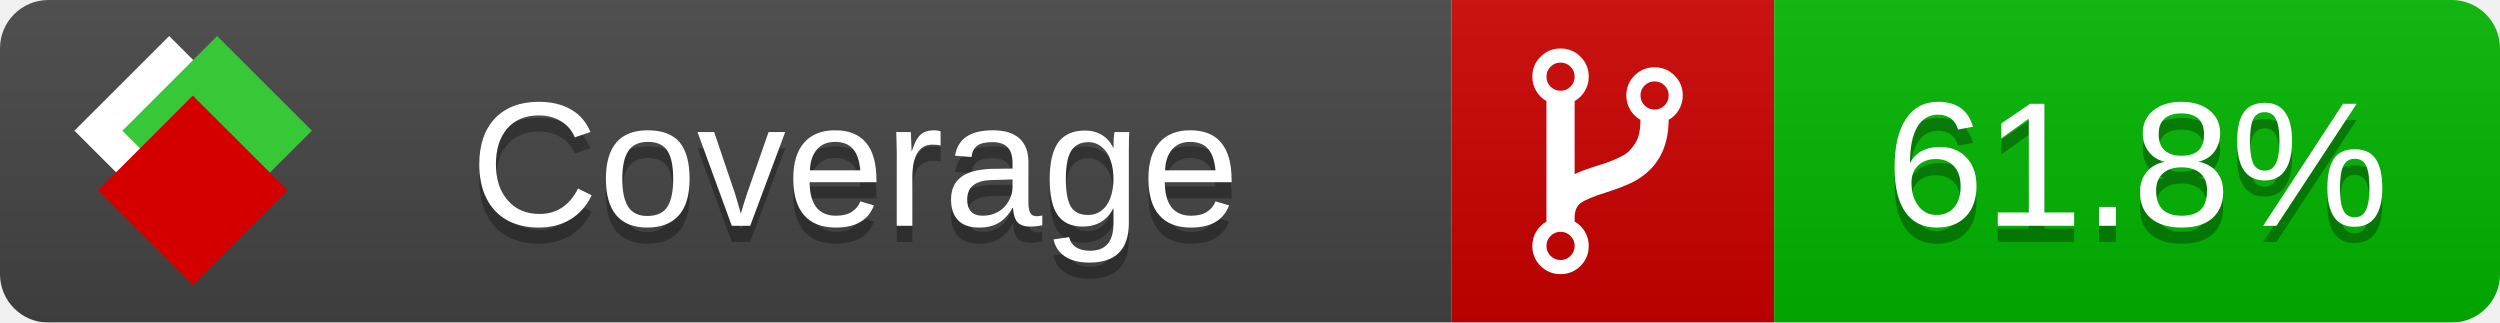
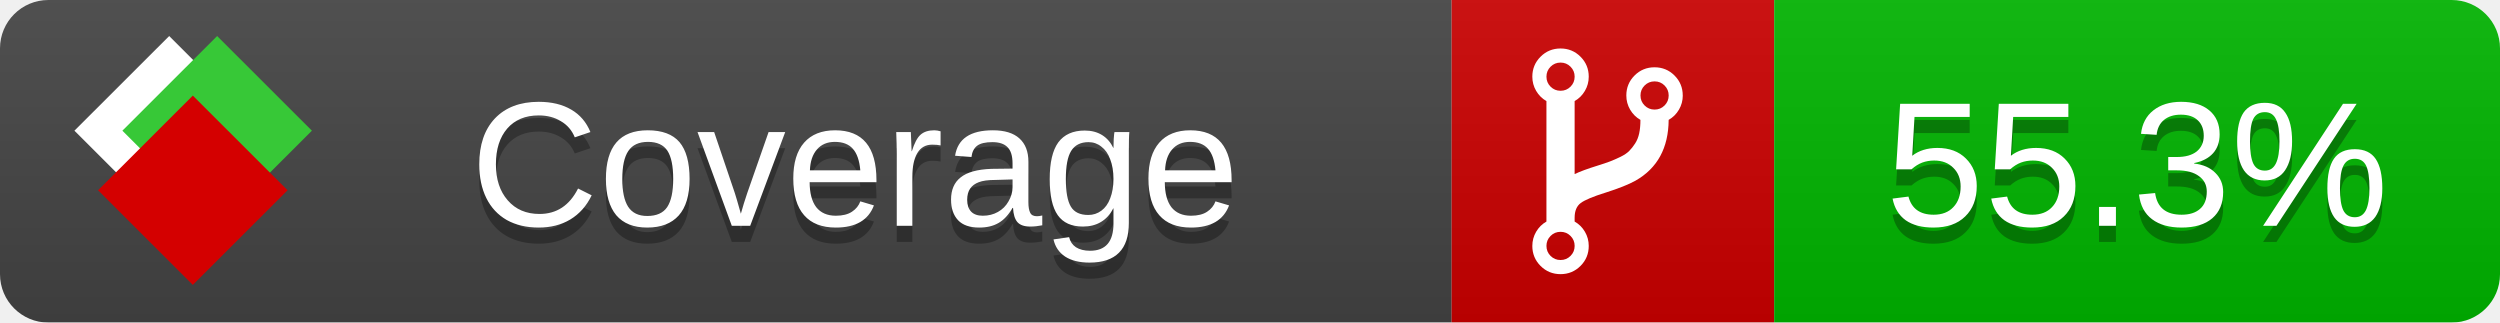
<svg xmlns="http://www.w3.org/2000/svg" xmlns:xlink="http://www.w3.org/1999/xlink" width="155" height="20">
  <style type="text/css">
          
            @keyframes fade1 {
                0% { visibility: visible; opacity: 1; }
-                27% { visibility: visible; opacity: 1; }
-                33% { visibility: hidden; opacity: 0; }
-                60% { visibility: hidden; opacity: 0; }
-                66% { visibility: hidden; opacity: 0; }
-                93% { visibility: hidden; opacity: 0; }
+                23% { visibility: visible; opacity: 1; }
+                25% { visibility: hidden; opacity: 0; }
+                48% { visibility: hidden; opacity: 0; }
+                50% { visibility: hidden; opacity: 0; }
+                73% { visibility: hidden; opacity: 0; }
+                75% { visibility: hidden; opacity: 0; }
+                98% { visibility: hidden; opacity: 0; }
              100% { visibility: visible; opacity: 1; }
            }
            @keyframes fade2 {
                0% { visibility: hidden; opacity: 0; }
-                27% { visibility: hidden; opacity: 0; }
-                33% { visibility: visible; opacity: 1; }
-                60% { visibility: visible; opacity: 1; }
-                66% { visibility: hidden; opacity: 0; }
-                93% { visibility: hidden; opacity: 0; }
+                23% { visibility: hidden; opacity: 0; }
+                25% { visibility: visible; opacity: 1; }
+                48% { visibility: visible; opacity: 1; }
+                50% { visibility: hidden; opacity: 0; }
+                73% { visibility: hidden; opacity: 0; }
+                75% { visibility: hidden; opacity: 0; }
+                98% { visibility: hidden; opacity: 0; }
              100% { visibility: hidden; opacity: 0; }
            }
            @keyframes fade3 {
                0% { visibility: hidden; opacity: 0; }
-                27% { visibility: hidden; opacity: 0; }
-                33% { visibility: hidden; opacity: 0; }
-                60% { visibility: hidden; opacity: 0; }
-                66% { visibility: visible; opacity: 1; }
-                93% { visibility: visible; opacity: 1; }
+                23% { visibility: hidden; opacity: 0; }
+                25% { visibility: hidden; opacity: 0; }
+                48% { visibility: hidden; opacity: 0; }
+                50% { visibility: visible; opacity: 1; }
+                73% { visibility: visible; opacity: 1; }
+                75% { visibility: hidden; opacity: 0; }
+                98% { visibility: hidden; opacity: 0; }
+               100% { visibility: hidden; opacity: 0; }
+             }
+             @keyframes fade4 {
+                 0% { visibility: hidden; opacity: 0; }
+                23% { visibility: hidden; opacity: 0; }
+                25% { visibility: hidden; opacity: 0; }
+                48% { visibility: hidden; opacity: 0; }
+                50% { visibility: hidden; opacity: 0; }
+                73% { visibility: hidden; opacity: 0; }
+                75% { visibility: visible; opacity: 1; }
+                98% { visibility: visible; opacity: 1; }
              100% { visibility: hidden; opacity: 0; }
            }
            .linecoverage {
                animation-duration: 15s;
                animation-name: fade1;
                animation-iteration-count: infinite;
            }
            .branchcoverage {
                animation-duration: 15s;
                animation-name: fade2;
                animation-iteration-count: infinite;
            }
            .methodcoverage {
                animation-duration: 15s;
                animation-name: fade3;
+                 animation-iteration-count: infinite;
+             }
+             .fullmethodcoverage {
+                 animation-duration: 15s;
+                 animation-name: fade4;
                animation-iteration-count: infinite;
            }
          
    </style>
  <defs>
    <linearGradient id="gradient" x2="0" y2="100%">
      <stop offset="0" stop-color="#bbb" stop-opacity=".1" />
      <stop offset="1" stop-opacity=".1" />
    </linearGradient>
    <linearGradient id="c">
      <stop offset="0" stop-color="#d40000" />
      <stop offset="1" stop-color="#ff2a2a" />
    </linearGradient>
    <linearGradient id="a">
      <stop offset="0" stop-color="#e0e0de" />
      <stop offset="1" stop-color="#fff" />
    </linearGradient>
    <linearGradient id="b">
      <stop offset="0" stop-color="#37c837" />
      <stop offset="1" stop-color="#217821" />
    </linearGradient>
    <linearGradient xlink:href="#a" id="e" x1="106.44" x2="69.96" y1="-11.96" y2="-46.84" gradientTransform="matrix(-.8426 -.00045 -.00045 -.8426 -94.27 -75.82)" gradientUnits="userSpaceOnUse" />
    <linearGradient xlink:href="#b" id="f" x1="56.19" x2="77.97" y1="-23.45" y2="10.62" gradientTransform="matrix(.8426 .00045 .00045 .8426 94.27 75.82)" gradientUnits="userSpaceOnUse" />
    <linearGradient xlink:href="#c" id="g" x1="79.98" x2="132.9" y1="10.79" y2="10.79" gradientTransform="matrix(.8426 .00045 .00045 .8426 94.27 75.82)" gradientUnits="userSpaceOnUse" />
    <mask id="mask">
      <rect width="155" height="20" rx="3" fill="#fff" />
    </mask>
    <g id="icon" transform="matrix(.04486 0 0 .04481 -.48 -.63)">
      <rect width="52.92" height="52.92" x="-109.72" y="-27.13" fill="url(#e)" transform="rotate(-135)" />
      <rect width="52.92" height="52.92" x="70.19" y="-39.18" fill="url(#f)" transform="rotate(45)" />
      <rect width="52.92" height="52.92" x="80.05" y="-15.74" fill="url(#g)" transform="rotate(45)" />
    </g>
  </defs>
  <g mask="url(#mask)">
    <rect x="0" y="0" width="90" height="20" fill="#444" />
    <rect x="90" y="0" width="20" height="20" fill="#c00" />
    <rect x="110" y="0" width="45" height="20" fill="#00B600" />
    <rect x="0" y="0" width="155" height="20" fill="url(#gradient)" />
  </g>
  <g>
    <path class="" fill="#fff" d="m 97.628,15.247 q 0,-0.364 -0.255,-0.619 -0.255,-0.255 -0.619,-0.255 -0.364,0 -0.619,0.255 -0.255,0.255 -0.255,0.619 0,0.364 0.255,0.619 0.255,0.255 0.619,0.255 0.364,0 0.619,-0.255 0.255,-0.255 0.255,-0.619 z m 0,-10.493 q 0,-0.364 -0.255,-0.619 -0.255,-0.255 -0.619,-0.255 -0.364,0 -0.619,0.255 -0.255,0.255 -0.255,0.619 0,0.364 0.255,0.619 0.255,0.255 0.619,0.255 0.364,0 0.619,-0.255 0.255,-0.255 0.255,-0.619 z m 5.83,1.166 q 0,-0.364 -0.255,-0.619 -0.255,-0.255 -0.619,-0.255 -0.364,0 -0.619,0.255 -0.255,0.255 -0.255,0.619 0,0.364 0.255,0.619 0.255,0.255 0.619,0.255 0.364,0 0.619,-0.255 0.255,-0.255 0.255,-0.619 z m 0.874,0 q 0,0.474 -0.237,0.879 -0.237,0.405 -0.638,0.633 -0.018,2.614 -2.059,3.771 -0.619,0.346 -1.849,0.738 -1.166,0.364 -1.544,0.647 -0.378,0.282 -0.378,0.911 l 0,0.237 q 0.401,0.228 0.638,0.633 0.237,0.405 0.237,0.879 0,0.729 -0.51,1.239 -0.51,0.51 -1.239,0.51 -0.729,0 -1.239,-0.51 -0.51,-0.51 -0.51,-1.239 0,-0.474 0.237,-0.879 0.237,-0.405 0.638,-0.633 l 0,-7.469 q -0.401,-0.228 -0.638,-0.633 -0.237,-0.405 -0.237,-0.879 0,-0.729 0.51,-1.239 0.51,-0.51 1.239,-0.51 0.729,0 1.239,0.51 0.51,0.51 0.51,1.239 0,0.474 -0.237,0.879 -0.237,0.405 -0.638,0.633 l 0,4.527 q 0.492,-0.237 1.403,-0.519 0.501,-0.155 0.797,-0.269 0.296,-0.114 0.642,-0.282 0.346,-0.169 0.537,-0.36 0.191,-0.191 0.369,-0.465 0.178,-0.273 0.255,-0.633 0.077,-0.36 0.077,-0.833 -0.401,-0.228 -0.638,-0.633 -0.237,-0.405 -0.237,-0.879 0,-0.729 0.51,-1.239 0.51,-0.51 1.239,-0.51 0.729,0 1.239,0.51 0.51,0.51 0.51,1.239 z" />
  </g>
  <g fill="#fff" text-anchor="middle" font-family="Verdana,Arial,Geneva,sans-serif" font-size="11">
    <a xlink:href="https://github.com/danielpalme/ReportGenerator" target="_top">
      <use xlink:href="#icon" transform="translate(3,1) scale(3.5)" />
    </a>
    <text x="53" y="15" fill="#010101" fill-opacity=".3">Coverage</text>
    <text x="53" y="14" fill="#fff">Coverage</text>
-     <text class="" x="132.5" y="15" fill="#010101" fill-opacity=".3">61.8%</text>
-     <text class="" x="132.5" y="14">61.8%</text>
+     <text class="" x="132.5" y="15" fill="#010101" fill-opacity=".3">55.3%</text>
+     <text class="" x="132.5" y="14">55.3%</text>
  </g>
  <g>
    <rect class="" x="90" y="0" width="65" height="20" fill-opacity="0" />
  </g>
</svg>
